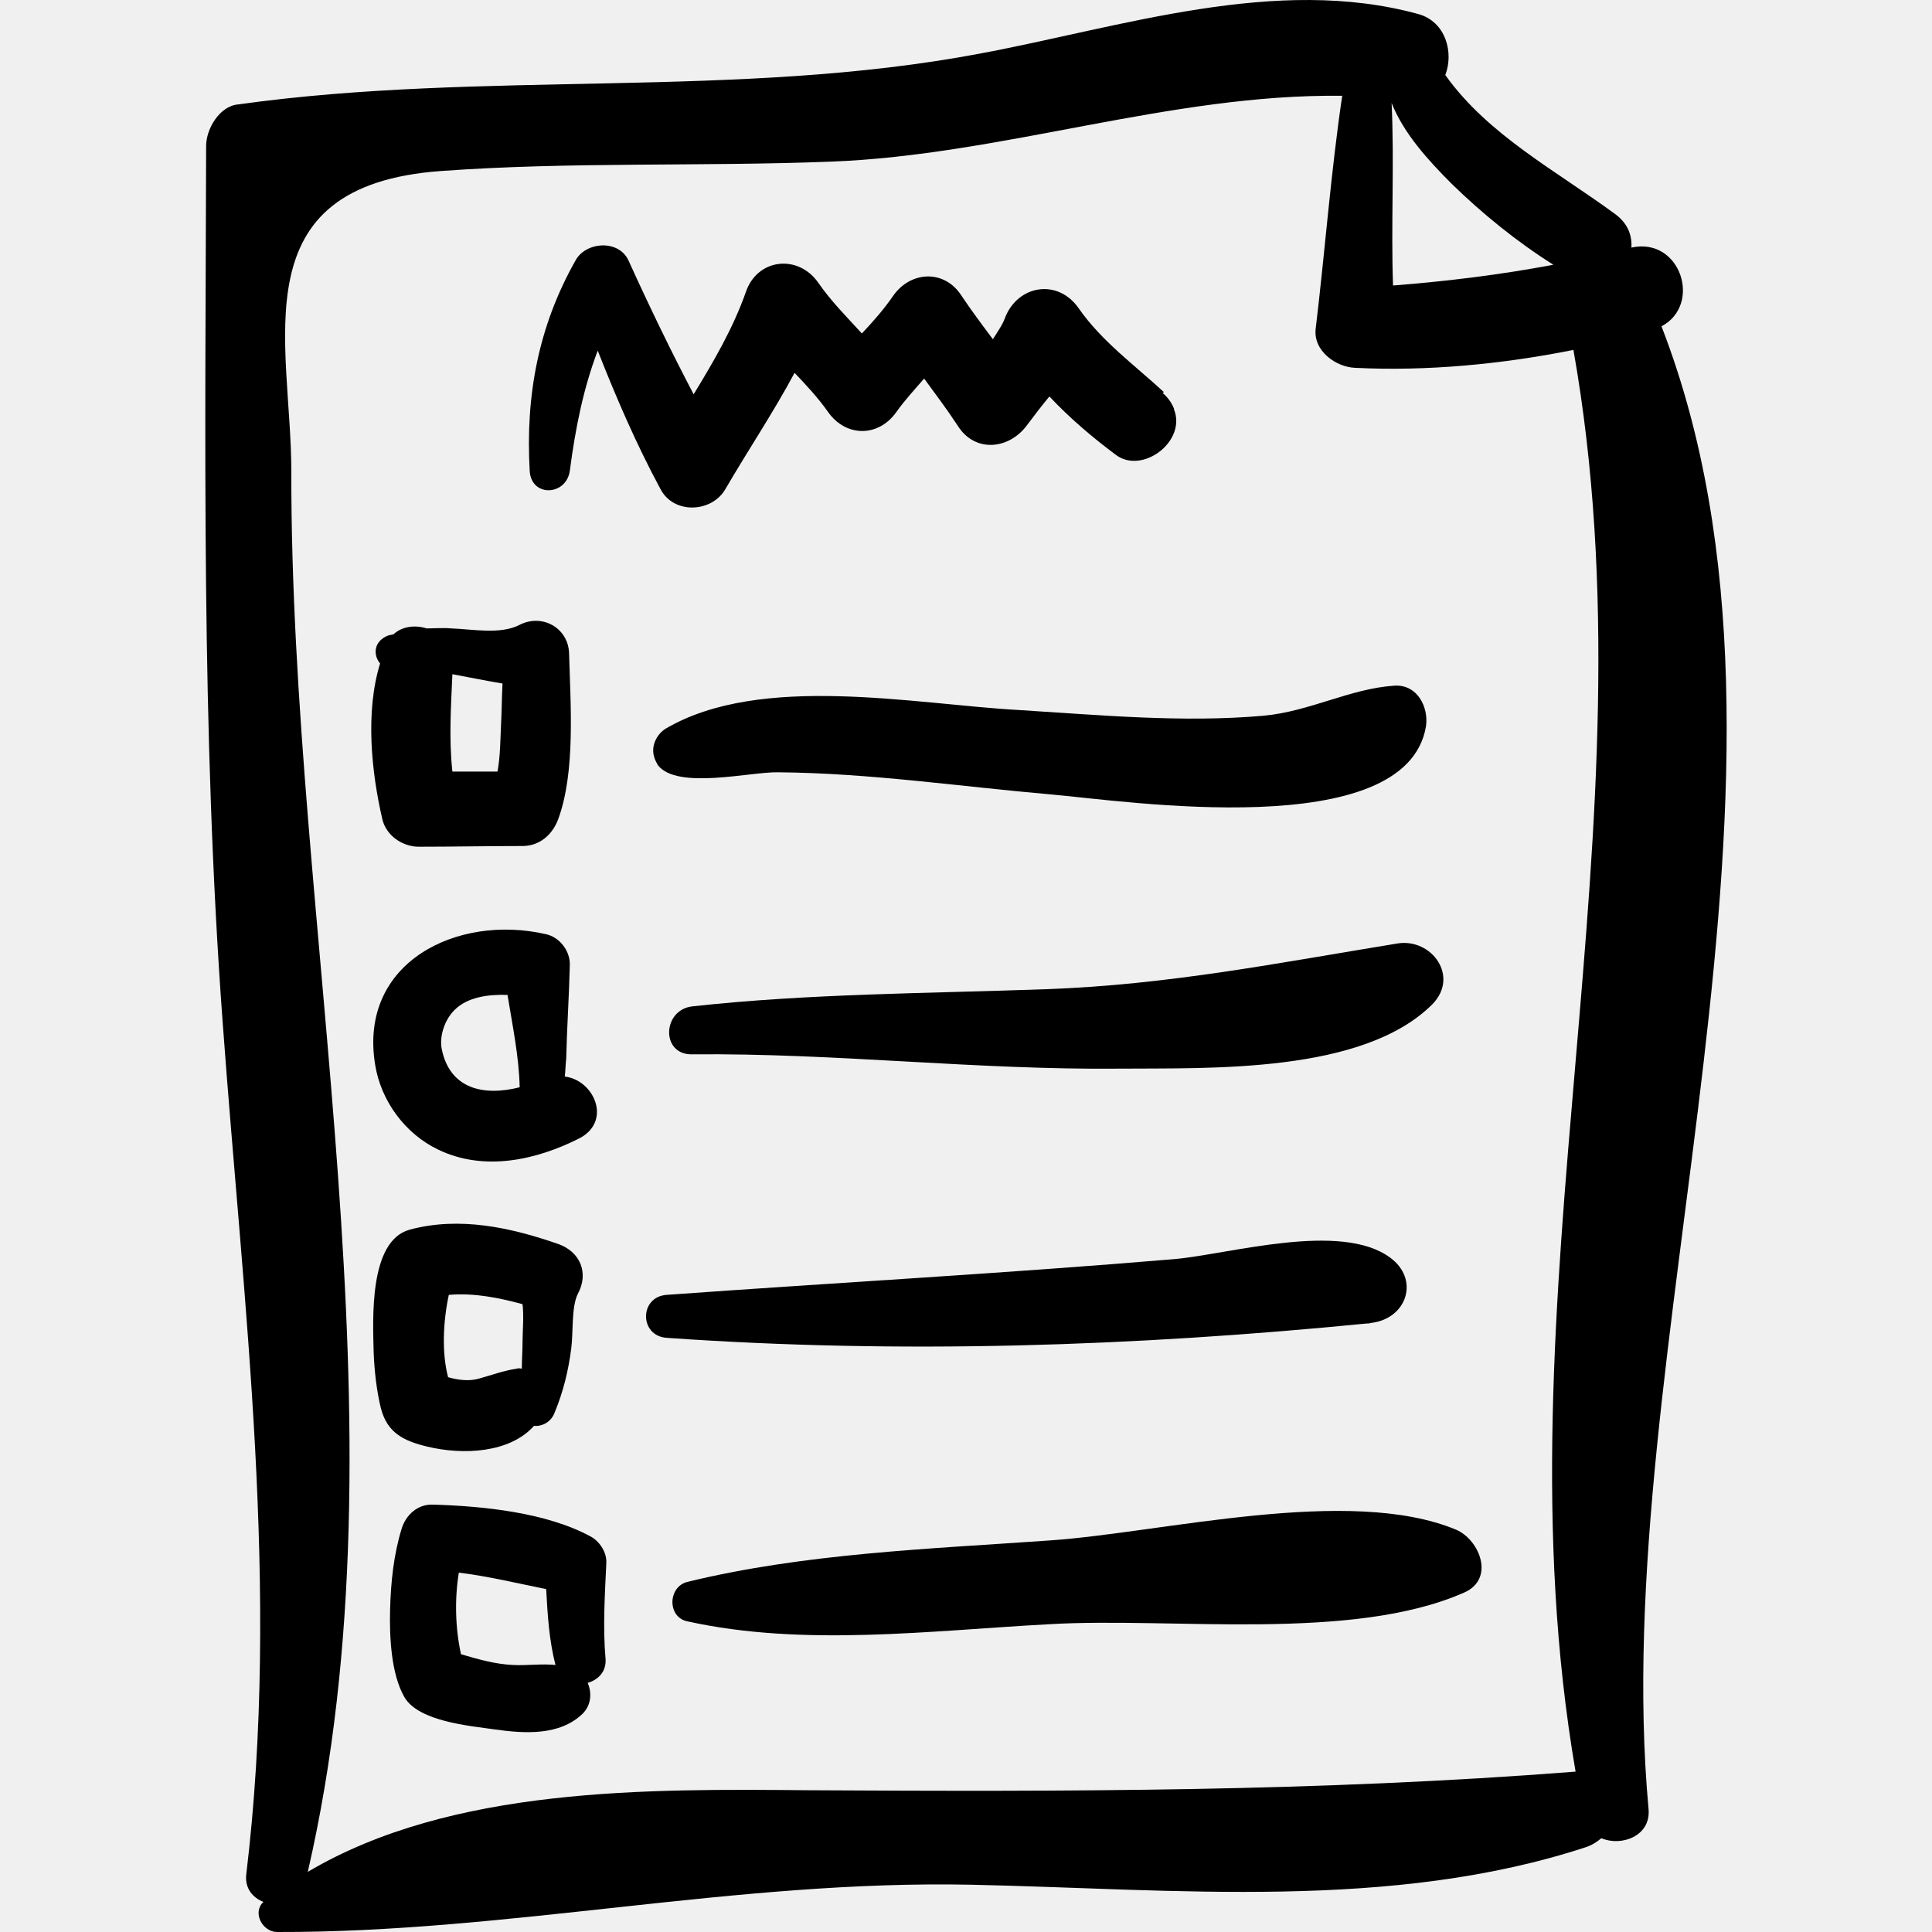
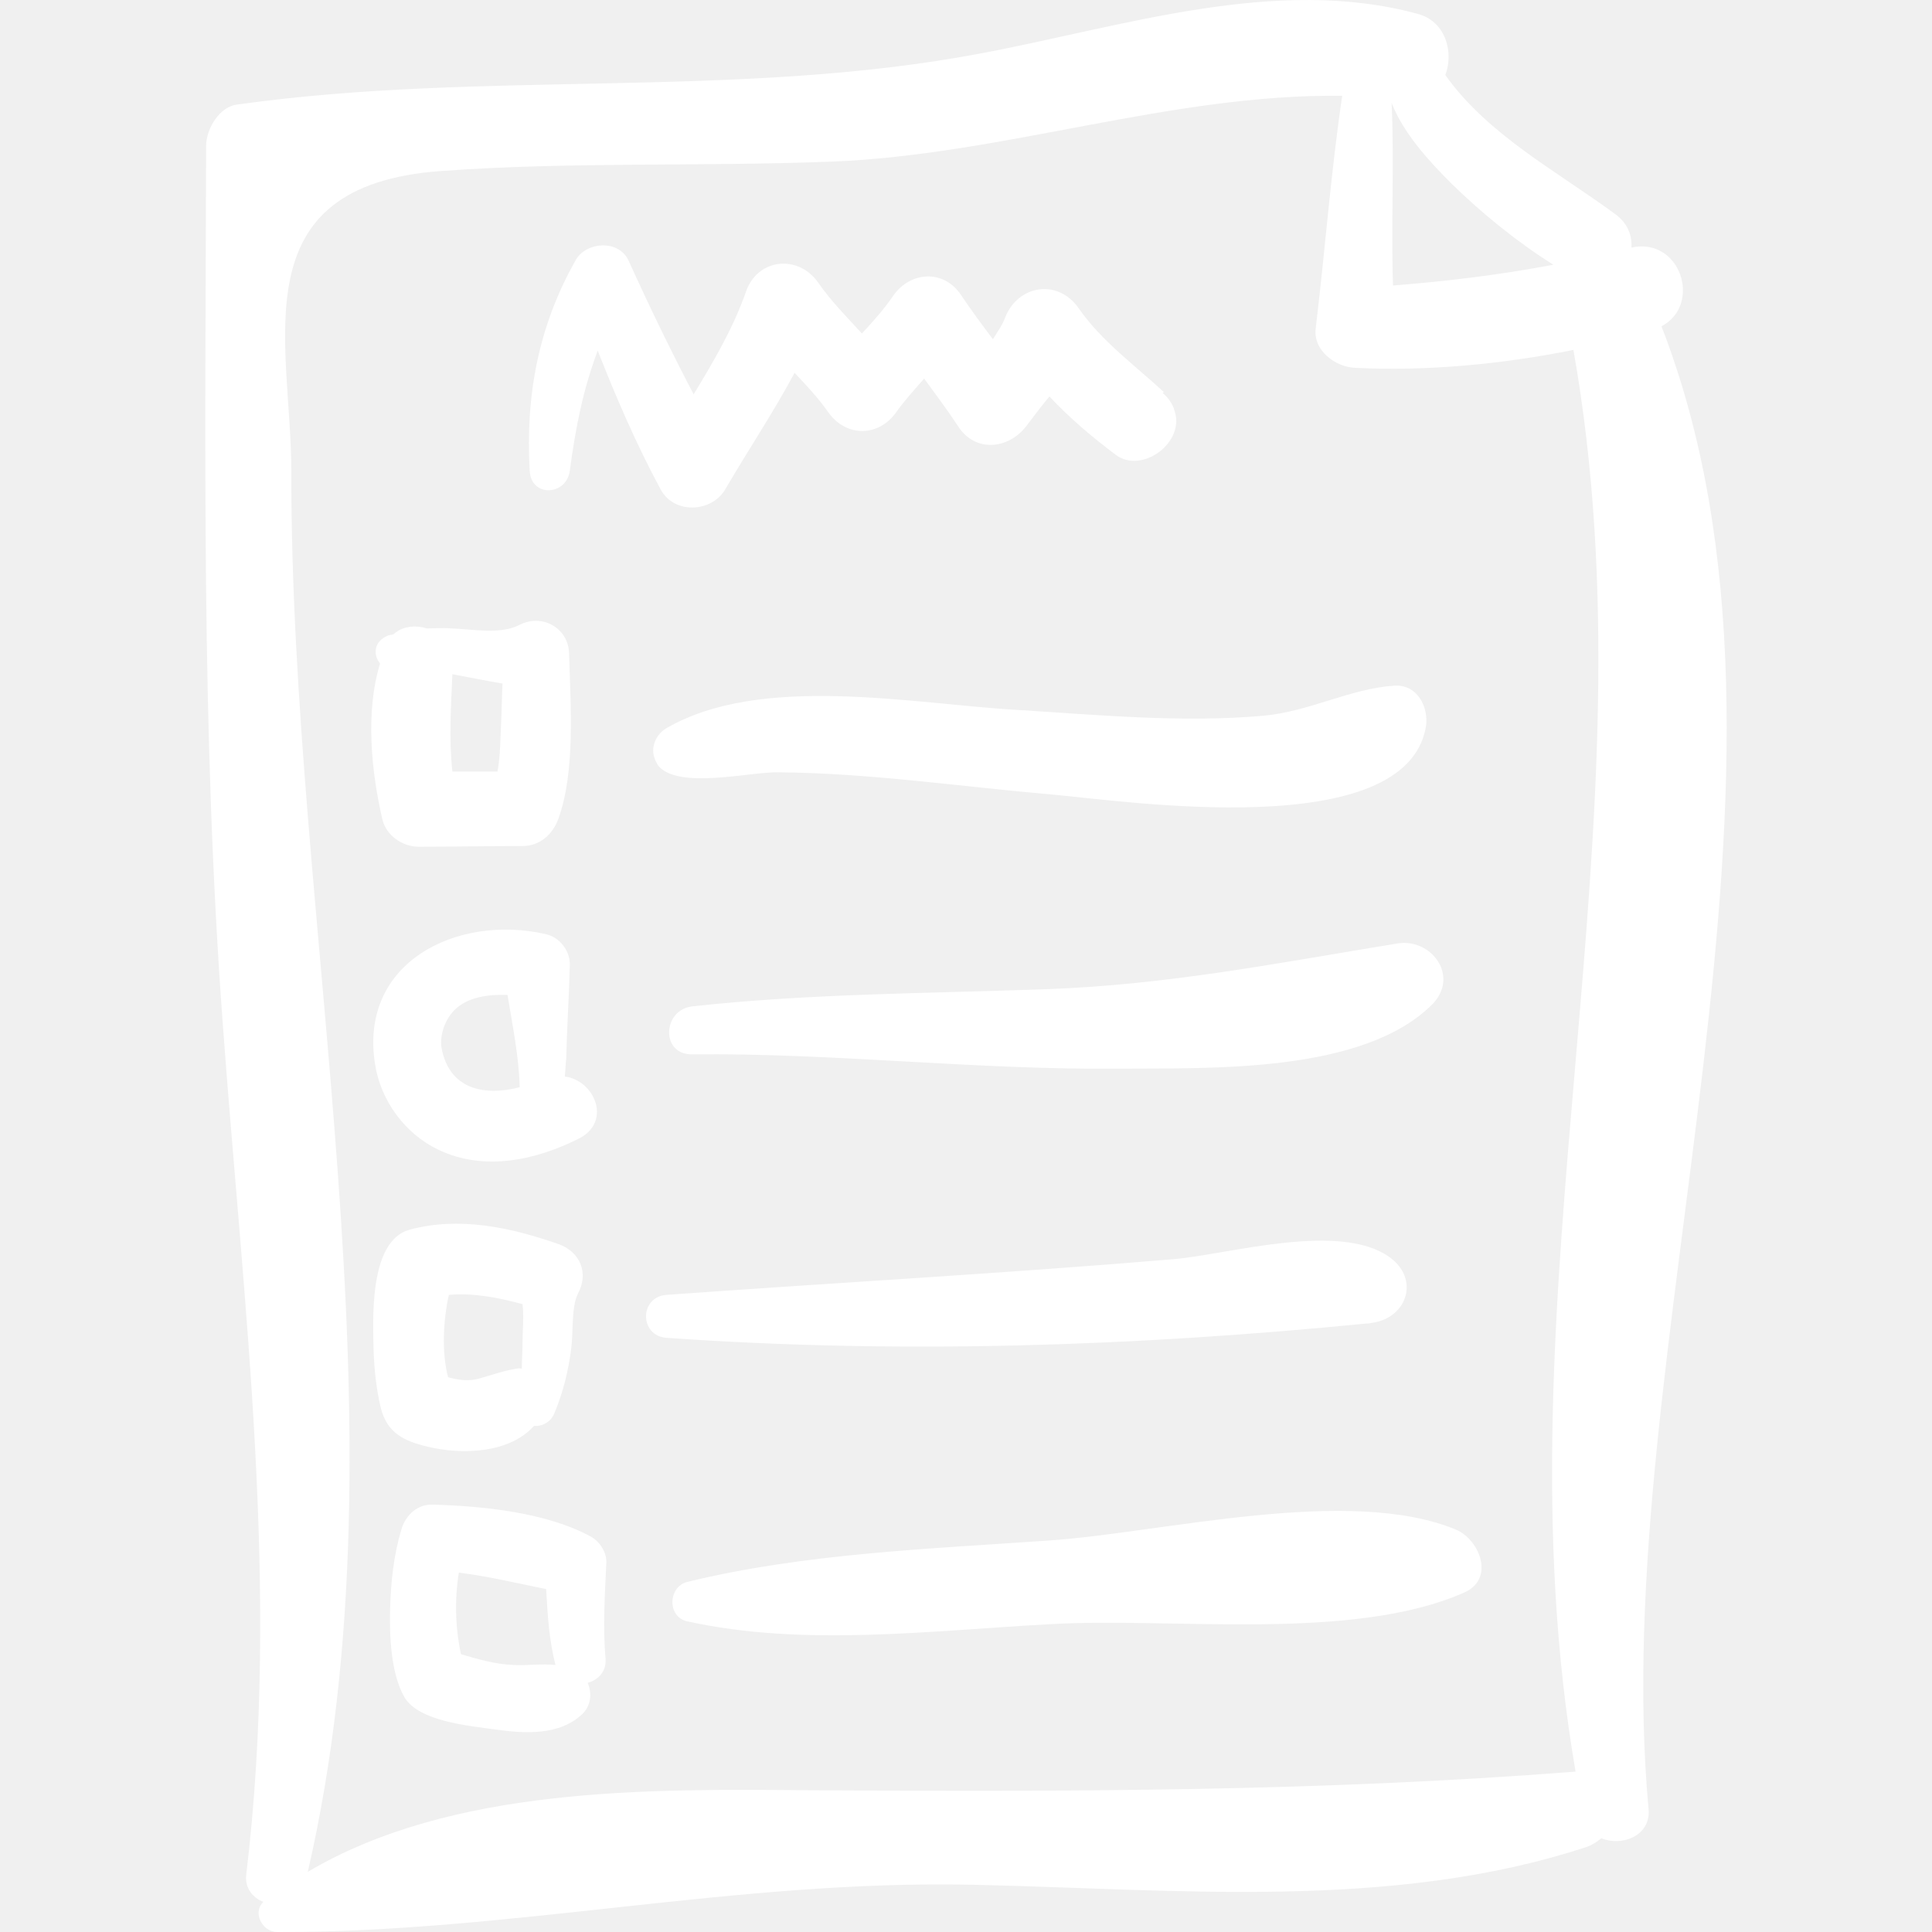
- <svg xmlns="http://www.w3.org/2000/svg" fill="#000000" version="1.1" id="Capa_1" width="800px" height="800px" viewBox="0 0 269.884 269.884" xml:space="preserve">
+ <svg xmlns="http://www.w3.org/2000/svg" fill="#ffffff" version="1.1" id="Capa_1" width="800px" height="800px" viewBox="0 0 269.884 269.884" xml:space="preserve">
  <g>
    <g>
      <path d="M232.095,45.583c5.7-3,2.7-12.5-4.199-11c0.1-1.7-0.5-3.4-2.301-4.7c-8.3-6.101-17.699-11-23.699-19.4    c1.199-3.1,0.1-7.399-3.7-8.5c-19.9-5.5-41.5,1.8-61.3,5.5c-33.9,6.4-69.301,2.3-103.601,7.101c-2.6,0.199-4.5,3.399-4.5,5.8    c-0.1,40.8-0.7,81.6,2.3,122.3c2.9,39.8,8.101,79.3,3.301,119.2c-0.2,1.899,0.899,3.2,2.399,3.8c-1.6,1.5-0.1,4.2,1.9,4.2    c32.3,0.1,64.2-7.3,97.1-6.601c28.3,0.601,58.601,3.7,85.9-5.3c0.8-0.3,1.399-0.7,2-1.2c2.8,1.2,6.899-0.3,6.6-4    C224.396,188.782,256.095,107.482,232.095,45.583z M202.795,25.683c4.2,4.1,9.101,8.1,14.2,11.3c-7.4,1.4-14.8,2.3-22.4,2.9    c-0.3-8.5,0.2-17-0.199-25.5C196.095,18.683,199.595,22.482,202.795,25.683z M220.095,247.482c-35.899,2.8-70.899,2.8-107,2.601    c-22.6-0.2-50-0.5-70.1,11.399c14.4-62.399-2.4-132.1-2.3-195.6c0-18-7.4-40,21-42c18-1.3,36.2-0.601,54.3-1.3    c24-0.9,47.5-9.5,71.5-9.2c-1.6,10.8-2.4,21.7-3.7,32.5c-0.399,3.1,2.8,5.399,5.5,5.5c10,0.5,20.5-0.5,30.5-2.5    C231.595,115.482,208.696,181.183,220.095,247.482z" />
      <path d="M163.996,57.183v-0.1c-0.4-1-1-1.7-1.6-2.2c0.1,0,0.1-0.101,0.199-0.101c-4-3.699-8.699-7.1-11.899-11.699    c-2.9-4.2-8.5-3.301-10.3,1.3c-0.301,0.899-1,1.899-1.7,3c-1.5-2-3-4-4.4-6.101c-2.399-3.699-7.1-3.399-9.5,0    c-1.3,1.9-2.8,3.601-4.399,5.301c-2.101-2.301-4.301-4.5-6.101-7.101c-2.8-4-8.5-3.399-10.1,1.3c-1.8,5.101-4.5,9.7-7.3,14.301    c-3.2-6.101-6.2-12.301-9.101-18.7c-1.399-3-6-2.601-7.399,0c-5.2,9.2-7,18.899-6.4,29.399c0.2,3.7,5.1,3.5,5.6,0    c0.801-6.1,1.9-11.5,3.9-16.8c2.6,6.601,5.4,13.101,8.8,19.4c1.9,3.5,7.101,3.2,9,0c3.2-5.5,6.7-10.7,9.7-16.3    c1.7,1.8,3.3,3.5,4.7,5.5c2.5,3.5,7,3.5,9.5,0c1.2-1.7,2.6-3.2,3.899-4.7c1.601,2.2,3.2,4.3,4.7,6.6c2.4,3.8,7.101,3.3,9.601,0    c1.199-1.6,2.199-2.899,3.199-4.1c2.801,3,6,5.7,9.2,8.1C159.496,66.383,165.795,61.683,163.996,57.183z" />
      <path d="M79.496,91.282c-0.1-3.6-3.8-5.6-6.9-4c-2.699,1.4-6.6,0.601-9.6,0.5c-1.1-0.1-2.3,0-3.4,0c-1.6-0.5-3.399-0.3-4.6,0.801    c-0.2,0.1-0.5,0.1-0.8,0.199c-2,0.801-2.101,2.7-1.101,3.9c-2.1,6.8-1.199,15.2,0.301,21.7c0.5,2.3,2.8,3.899,5.1,3.899    c4.8,0,9.7-0.1,14.5-0.1c2.4,0,4.2-1.6,5-3.8C80.396,107.782,79.696,98.482,79.496,91.282z M70.196,95.482    c-0.101,1.9-0.101,3.7-0.2,5.601c-0.1,2-0.1,4.6-0.5,6.699c-2.1,0-4.2,0-6.3,0c-0.5-4.6-0.2-9,0-13.6    C65.396,94.583,67.795,95.083,70.196,95.482z" />
      <path d="M194.795,95.782c-6.2,0.4-11.8,3.601-18.3,4.2c-11.3,1-22.9-0.1-34.2-0.8c-14.5-0.8-36-5.2-49.3,2.6    c-1.3,0.801-2.1,2.5-1.6,4c0.1,0.4,0.3,0.7,0.5,1.101c2.699,3.5,13,0.899,16.8,1c12.7,0.1,25.5,2,38.2,3.1    c10.3,0.9,49.5,6.9,52.3-9.5C199.595,98.782,197.996,95.583,194.795,95.782z" />
      <path d="M78.896,150.383c0.1-0.8,0.1-1.7,0.199-2.5c0.101-4.4,0.4-8.7,0.5-13c0.101-2-1.399-4-3.399-4.4    c-12.3-2.8-26.101,3.9-23.8,18.2c0.8,5.1,4.199,9.7,8.8,11.9c6.399,3.1,13.7,1.5,19.8-1.601    C85.496,156.583,82.996,150.883,78.896,150.383z M61.696,146.482c-0.3-1.6,0.3-3.899,1.8-5.399c1.8-1.801,4.7-2.2,7.4-2.101    c0.699,4.3,1.6,8.601,1.699,12.9C67.496,153.183,62.795,152.083,61.696,146.482z" />
      <path d="M195.295,131.782c-16.6,2.7-32.1,5.801-49.2,6.4c-16.5,0.6-33,0.6-49.399,2.4c-4.2,0.5-4.4,6.8,0,6.699    c19.899-0.199,39.7,2.2,59.7,2c12.699-0.1,34,0.7,43.699-9C203.896,136.383,199.996,131.083,195.295,131.782z" />
      <path d="M77.996,173.782c-6.6-2.3-13.8-3.899-20.8-2c-5.7,1.601-5.101,12.601-5,17.101c0.1,2.6,0.399,5.3,1,7.8    c0.899,3.5,3.2,4.6,6.5,5.4c5,1.199,11.5,0.899,14.899-2.9c1.101,0.1,2.4-0.5,2.9-1.9c1.2-2.899,1.9-5.8,2.3-8.899    c0.3-2.2,0-5.7,0.9-7.601C82.295,177.883,81.095,174.883,77.996,173.782z M66.896,192.583c-1.4,0.399-2.9,0.199-4.301-0.2    c-0.899-3.4-0.699-7.8,0.101-11.5c3.5-0.3,7,0.399,10.3,1.3c0.2,1.7,0,3.8,0,5.2c0,1.2-0.1,2.5-0.1,3.8c-0.2,0-0.4-0.1-0.7,0    C70.295,191.482,68.696,192.083,66.896,192.583z" />
      <path d="M194.196,175.683c-6.9-5.1-22.4-0.5-30.101,0.2c-23.699,2-47.399,3.3-71,5c-3.8,0.3-3.8,5.7,0,6    c32.801,2.3,65.301,1.2,97.801-2c0.1,0,0.1,0,0.199,0c0.2,0,0.4-0.101,0.601-0.101    C196.595,184.083,198.295,178.683,194.196,175.683z" />
      <path d="M84.696,218.383c0.1-1.5-0.9-3-2.101-3.7c-6.199-3.4-15.1-4.3-22.1-4.5c-2.1-0.1-3.8,1.4-4.4,3.4    c-1.1,3.6-1.5,7.399-1.6,11.199c-0.1,3.7,0.1,9,2,12.301c2,3.399,9.1,4,12.6,4.5c4.2,0.6,9.101,0.899,12.301-2.2    c1.199-1.2,1.3-2.9,0.699-4.3c1.4-0.4,2.601-1.5,2.5-3.301C84.196,227.282,84.496,222.782,84.696,218.383z M71.696,232.583    c-2.5-0.101-4.9-0.801-7.3-1.5c-0.801-3.7-0.9-7.7-0.301-11.4c4.101,0.5,8.2,1.5,12.2,2.3c0.2,3.601,0.4,7.101,1.3,10.601    C75.595,232.383,73.696,232.683,71.696,232.583z" />
      <path d="M203.396,213.683c-14.9-6.2-40.9,0.4-56.7,1.5c-17,1.2-34.3,1.8-50.7,5.8c-2.7,0.7-2.8,4.9,0,5.5    c16.3,3.601,33.9,1.3,50.7,0.4c17.1-1,42.1,2.5,57.8-4.4C208.896,220.583,206.696,215.083,203.396,213.683z" />
    </g>
  </g>
</svg>
